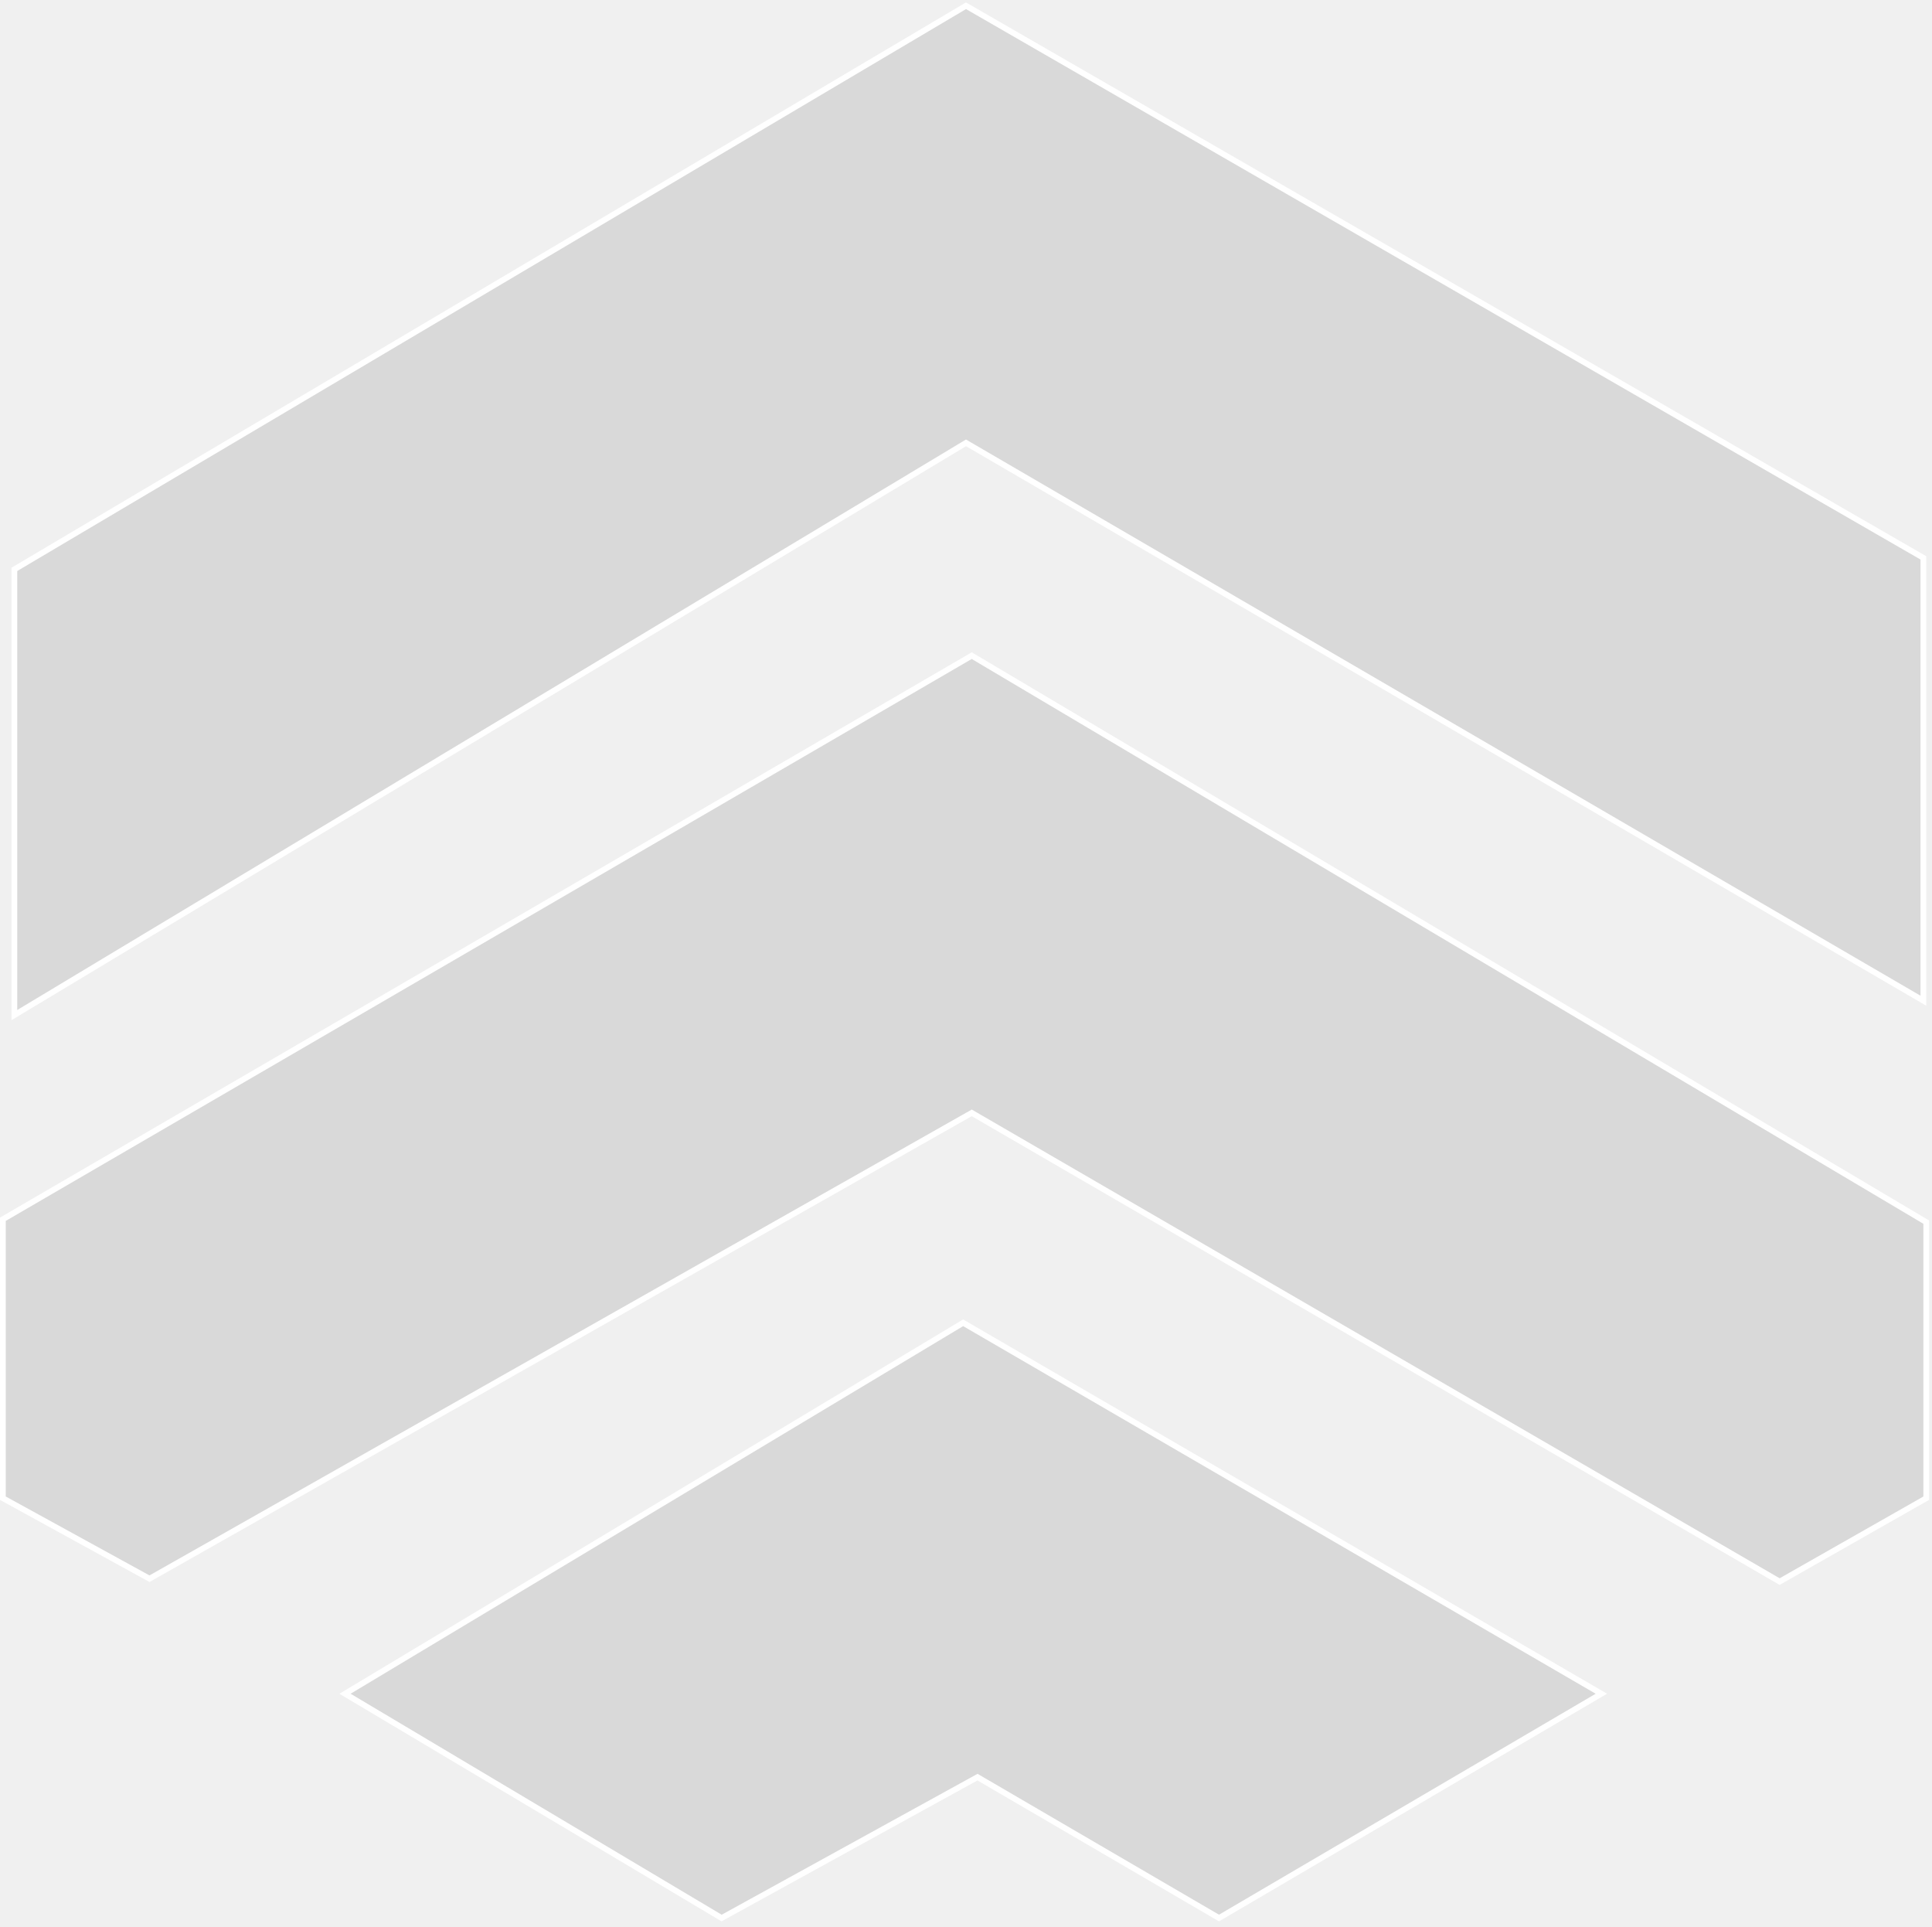
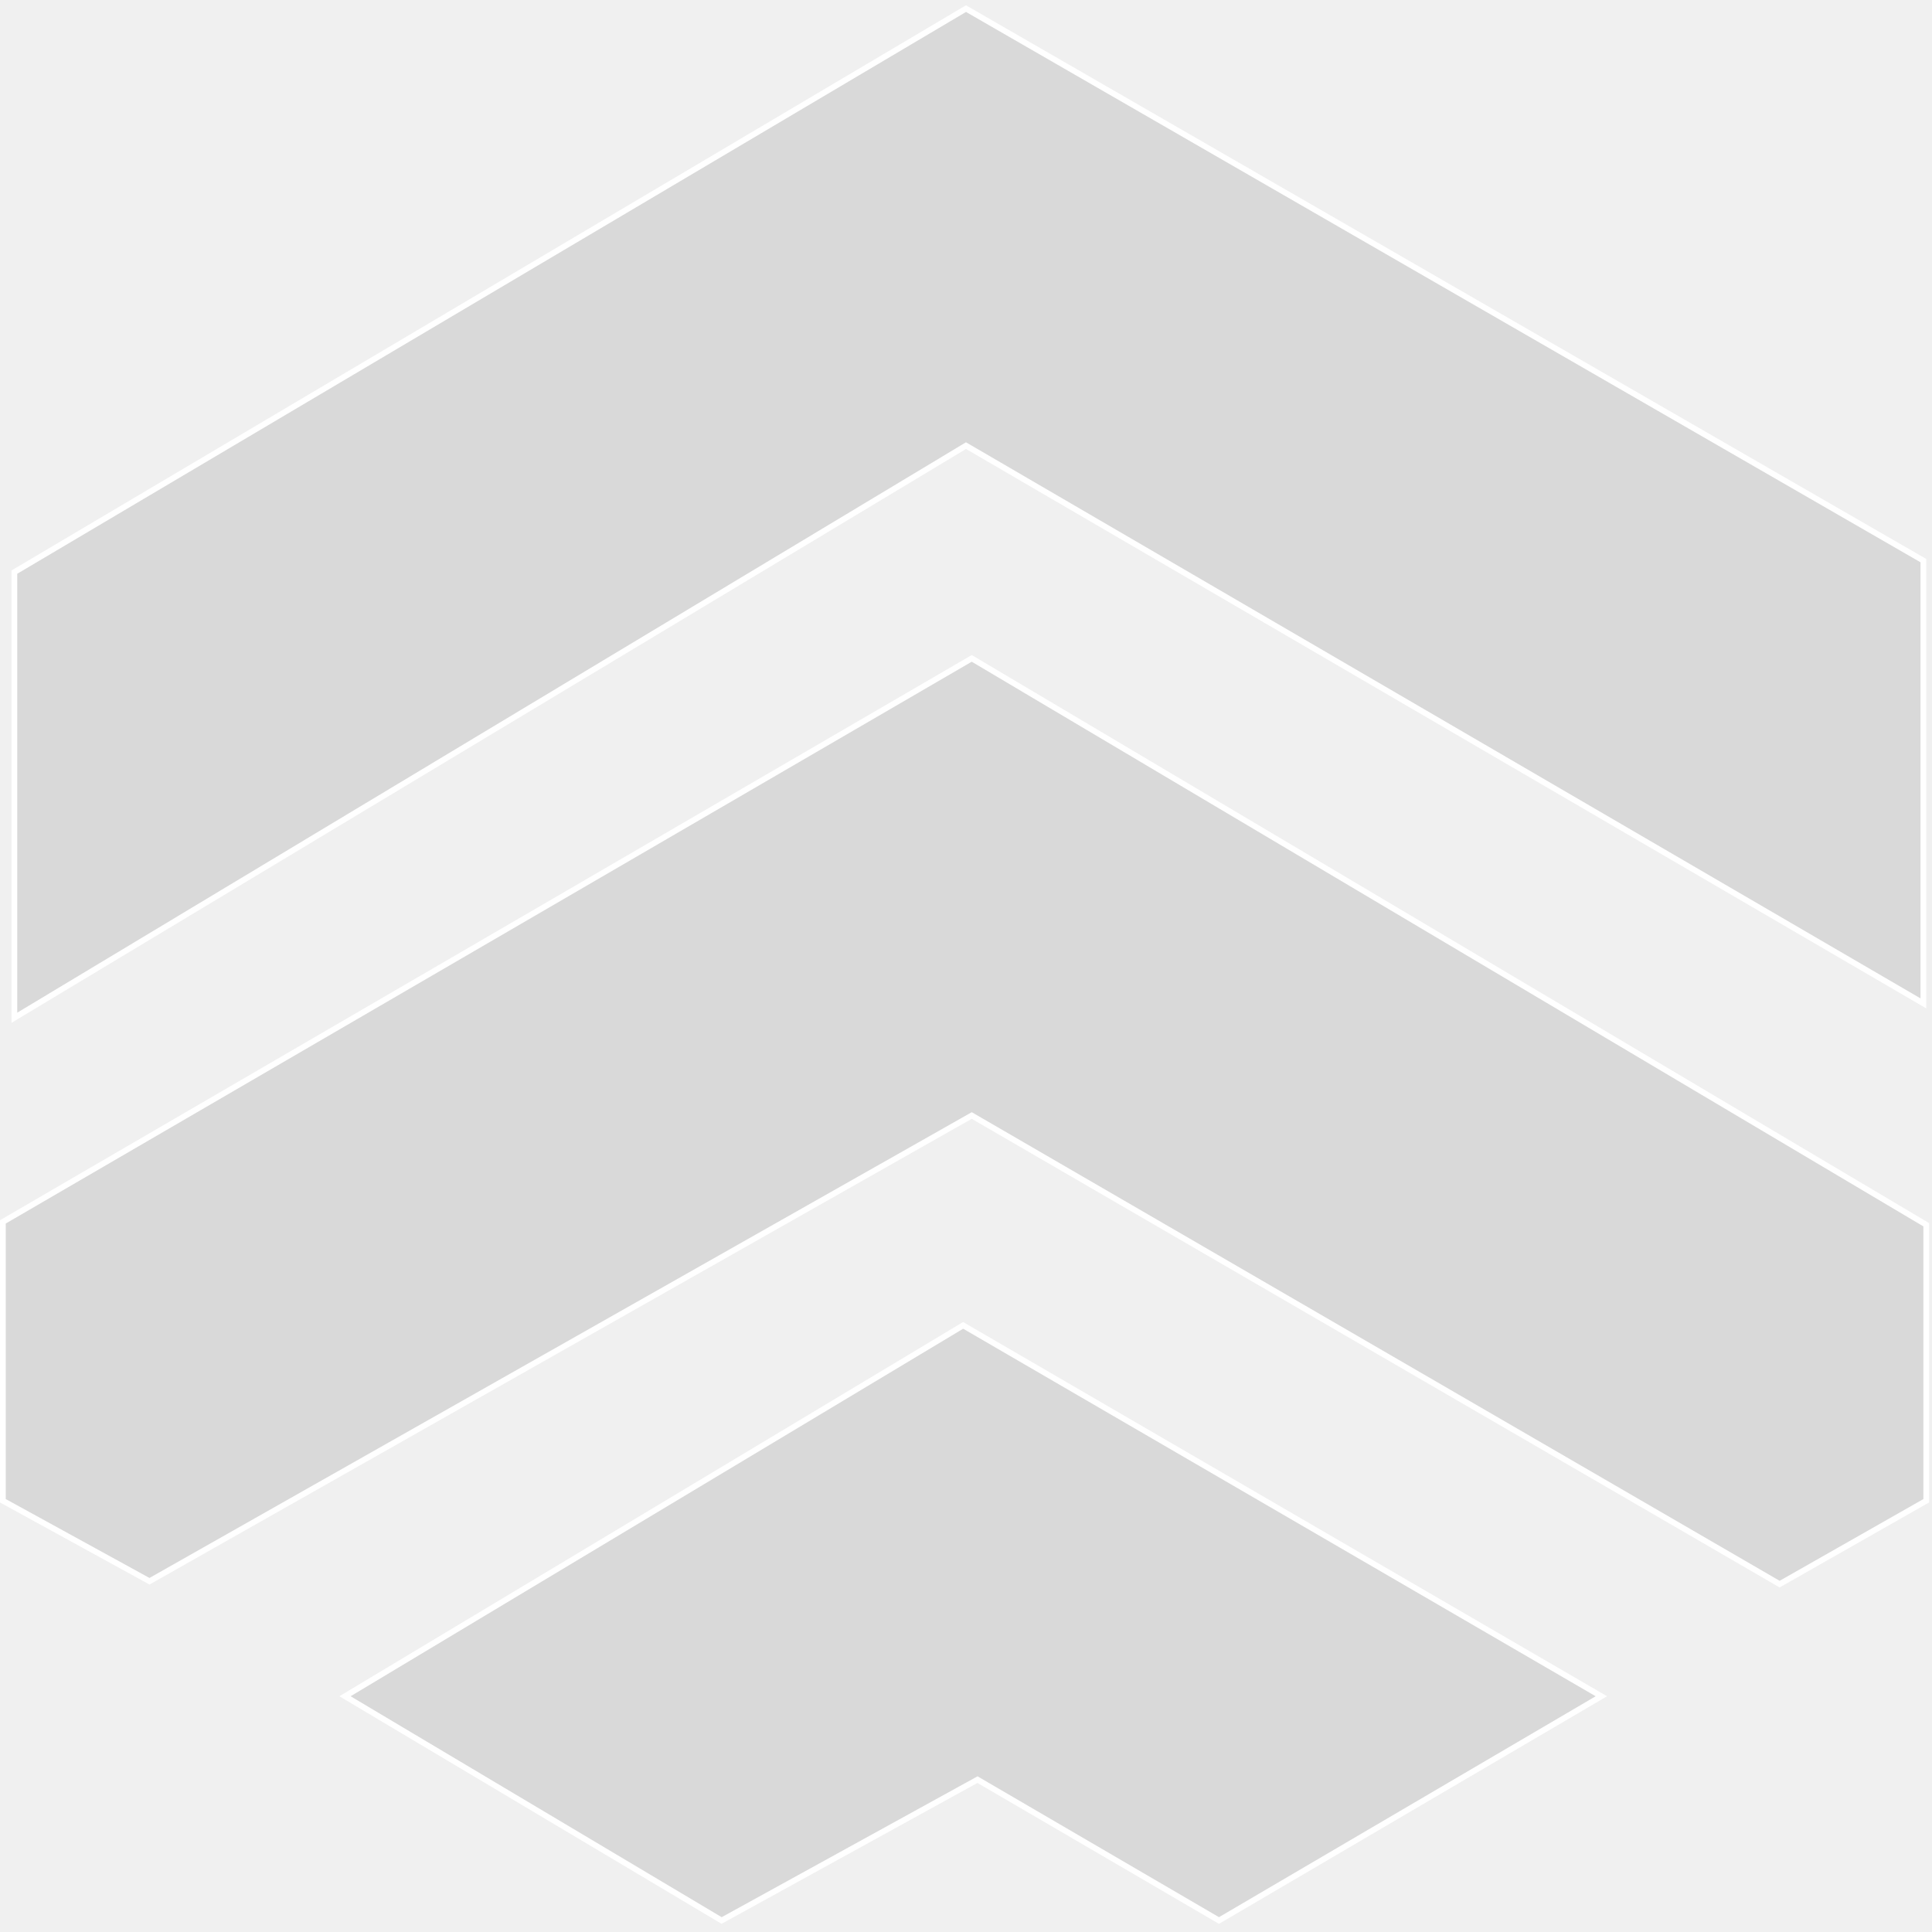
- <svg xmlns="http://www.w3.org/2000/svg" width="336" height="335" viewBox="0 0 336 335" fill="none">
+ <svg xmlns="http://www.w3.org/2000/svg" width="120" height="120" viewBox="0 0 336 335" fill="none">
  <path d="M26 274.5L0.5 260.5V212L169 114L335 212.5V260.5L309.5 275L169 193.5L26 274.5Z" fill="#D9D9D9" stroke="white" />
  <path d="M167.5 230L60 294.5L125.5 333.5L170 309L212 333.5L245.25 314L278.5 294.5L167.5 230Z" fill="#D9D9D9" stroke="white" />
  <path d="M2.5 176.5V99L168 1L334.5 97V174L168 77L2.5 176.5Z" fill="#D9D9D9" stroke="white" />
</svg>
